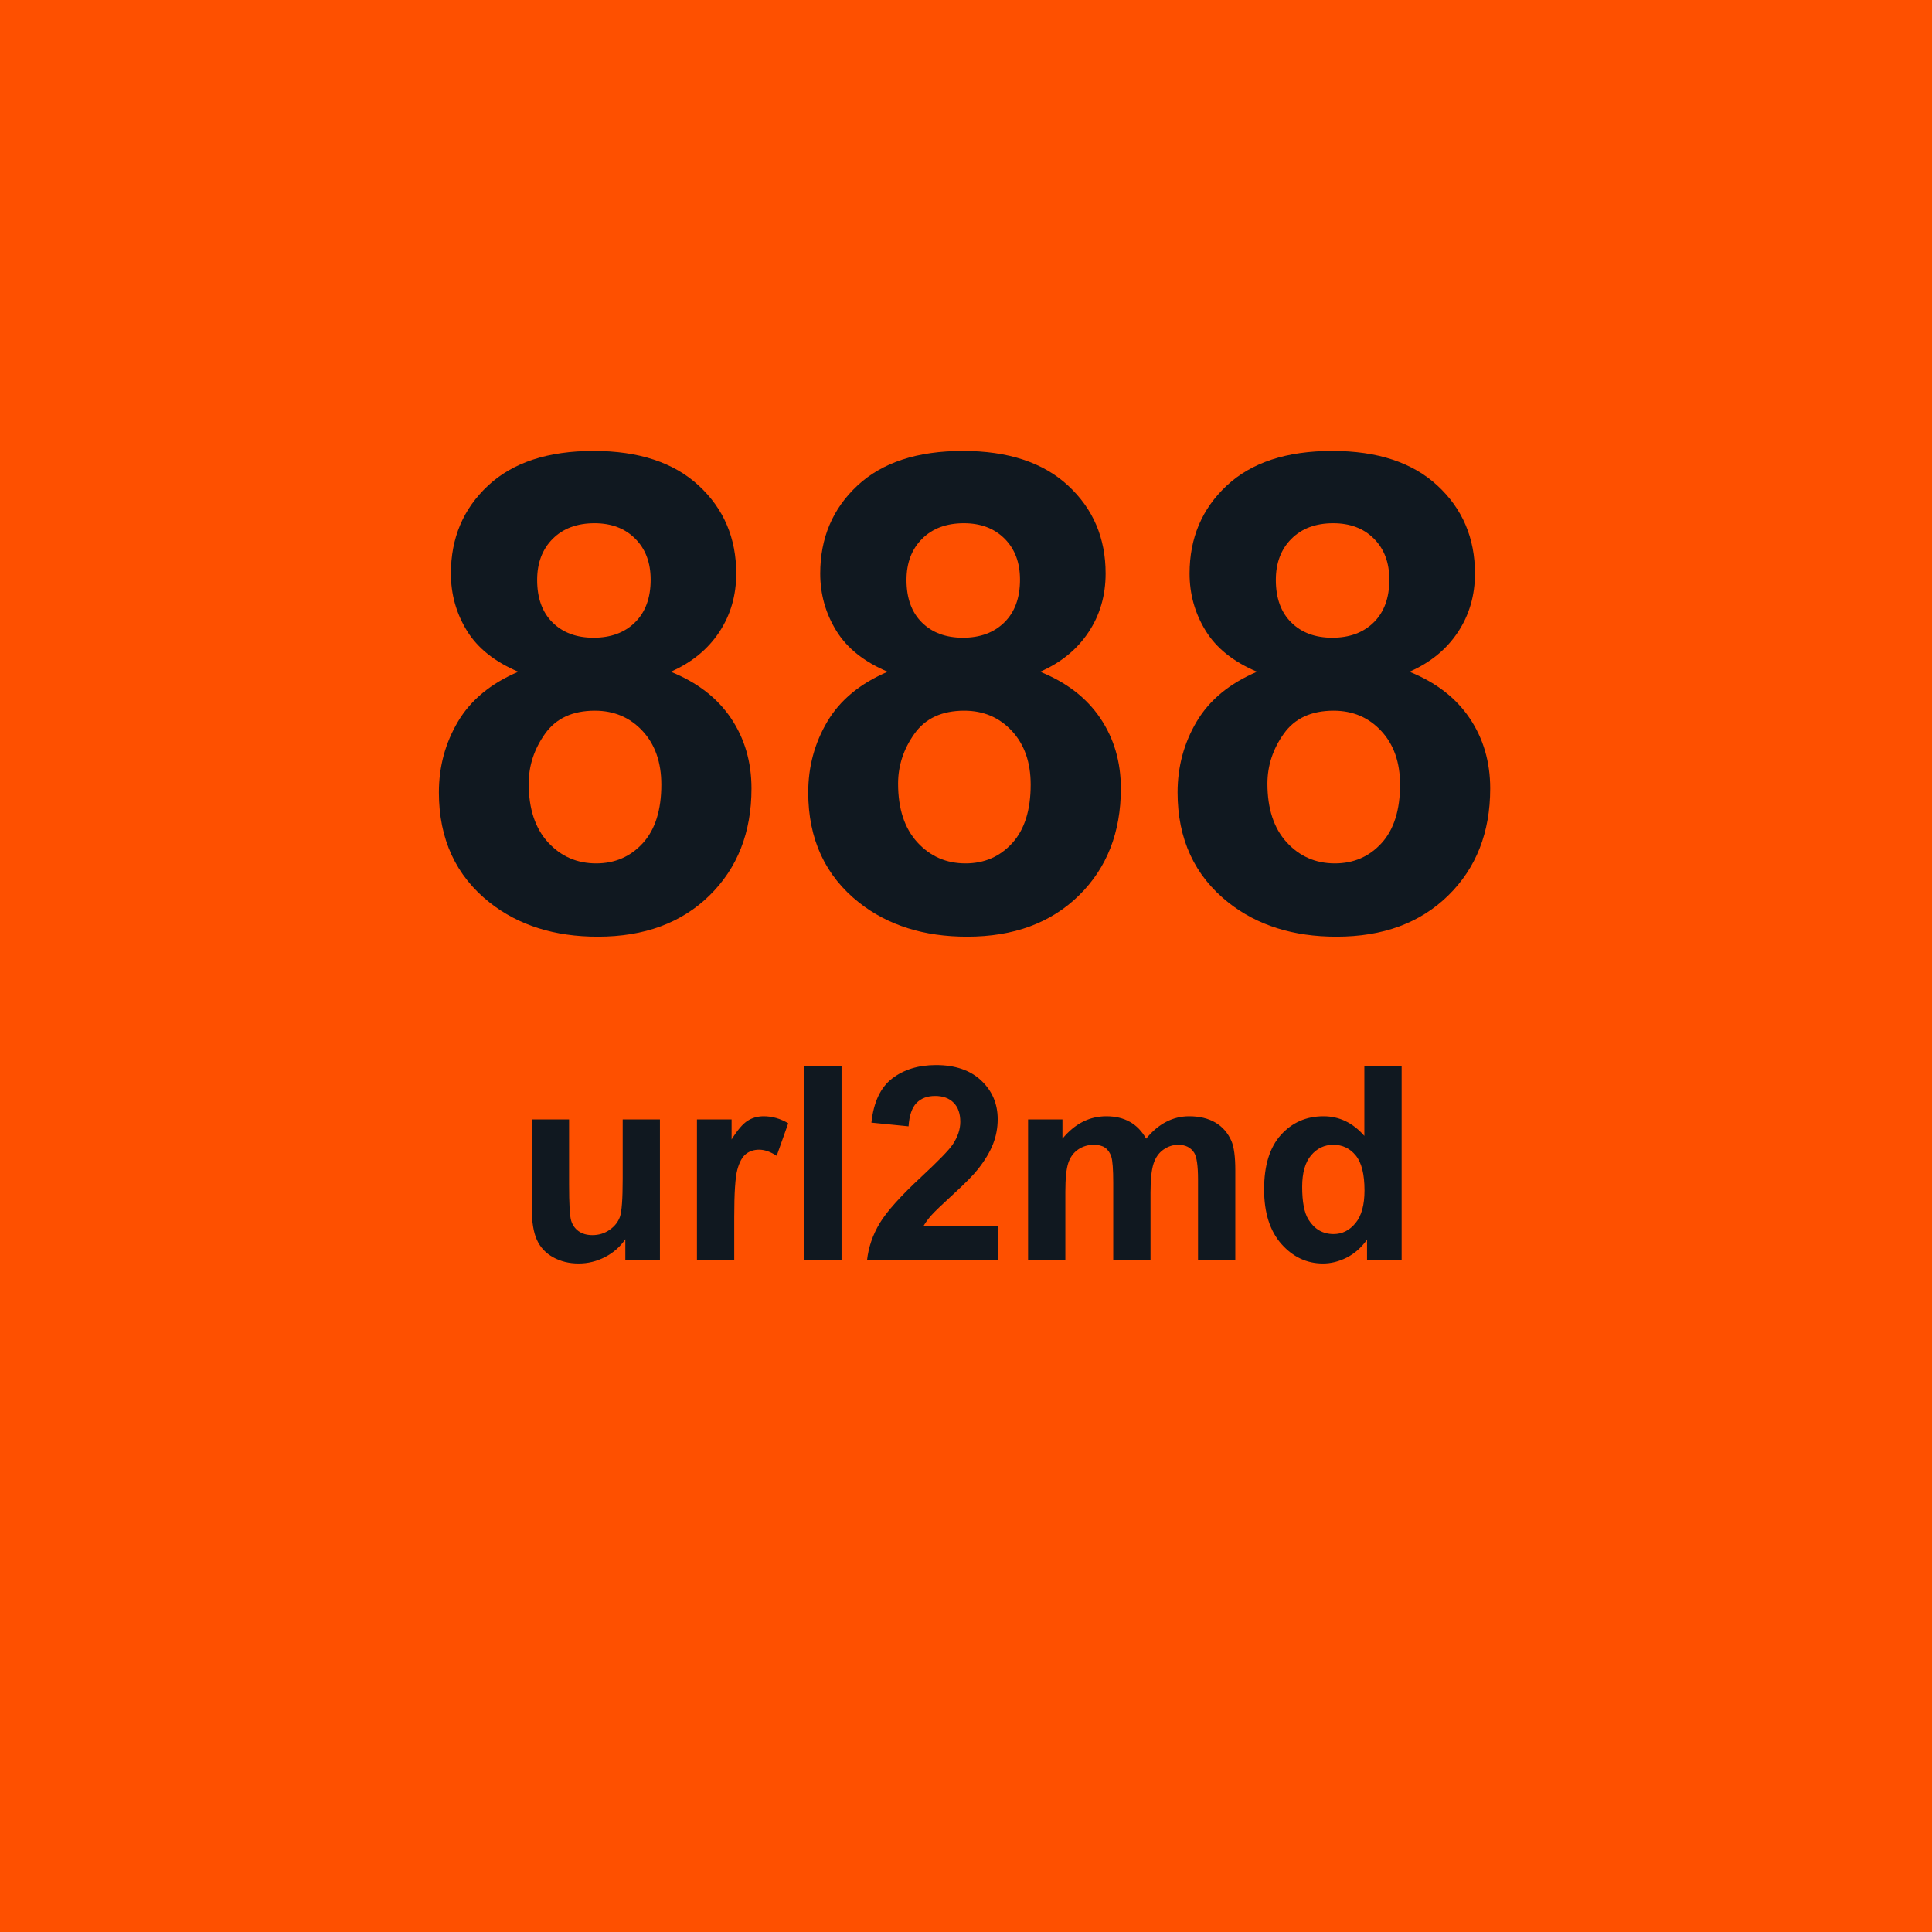
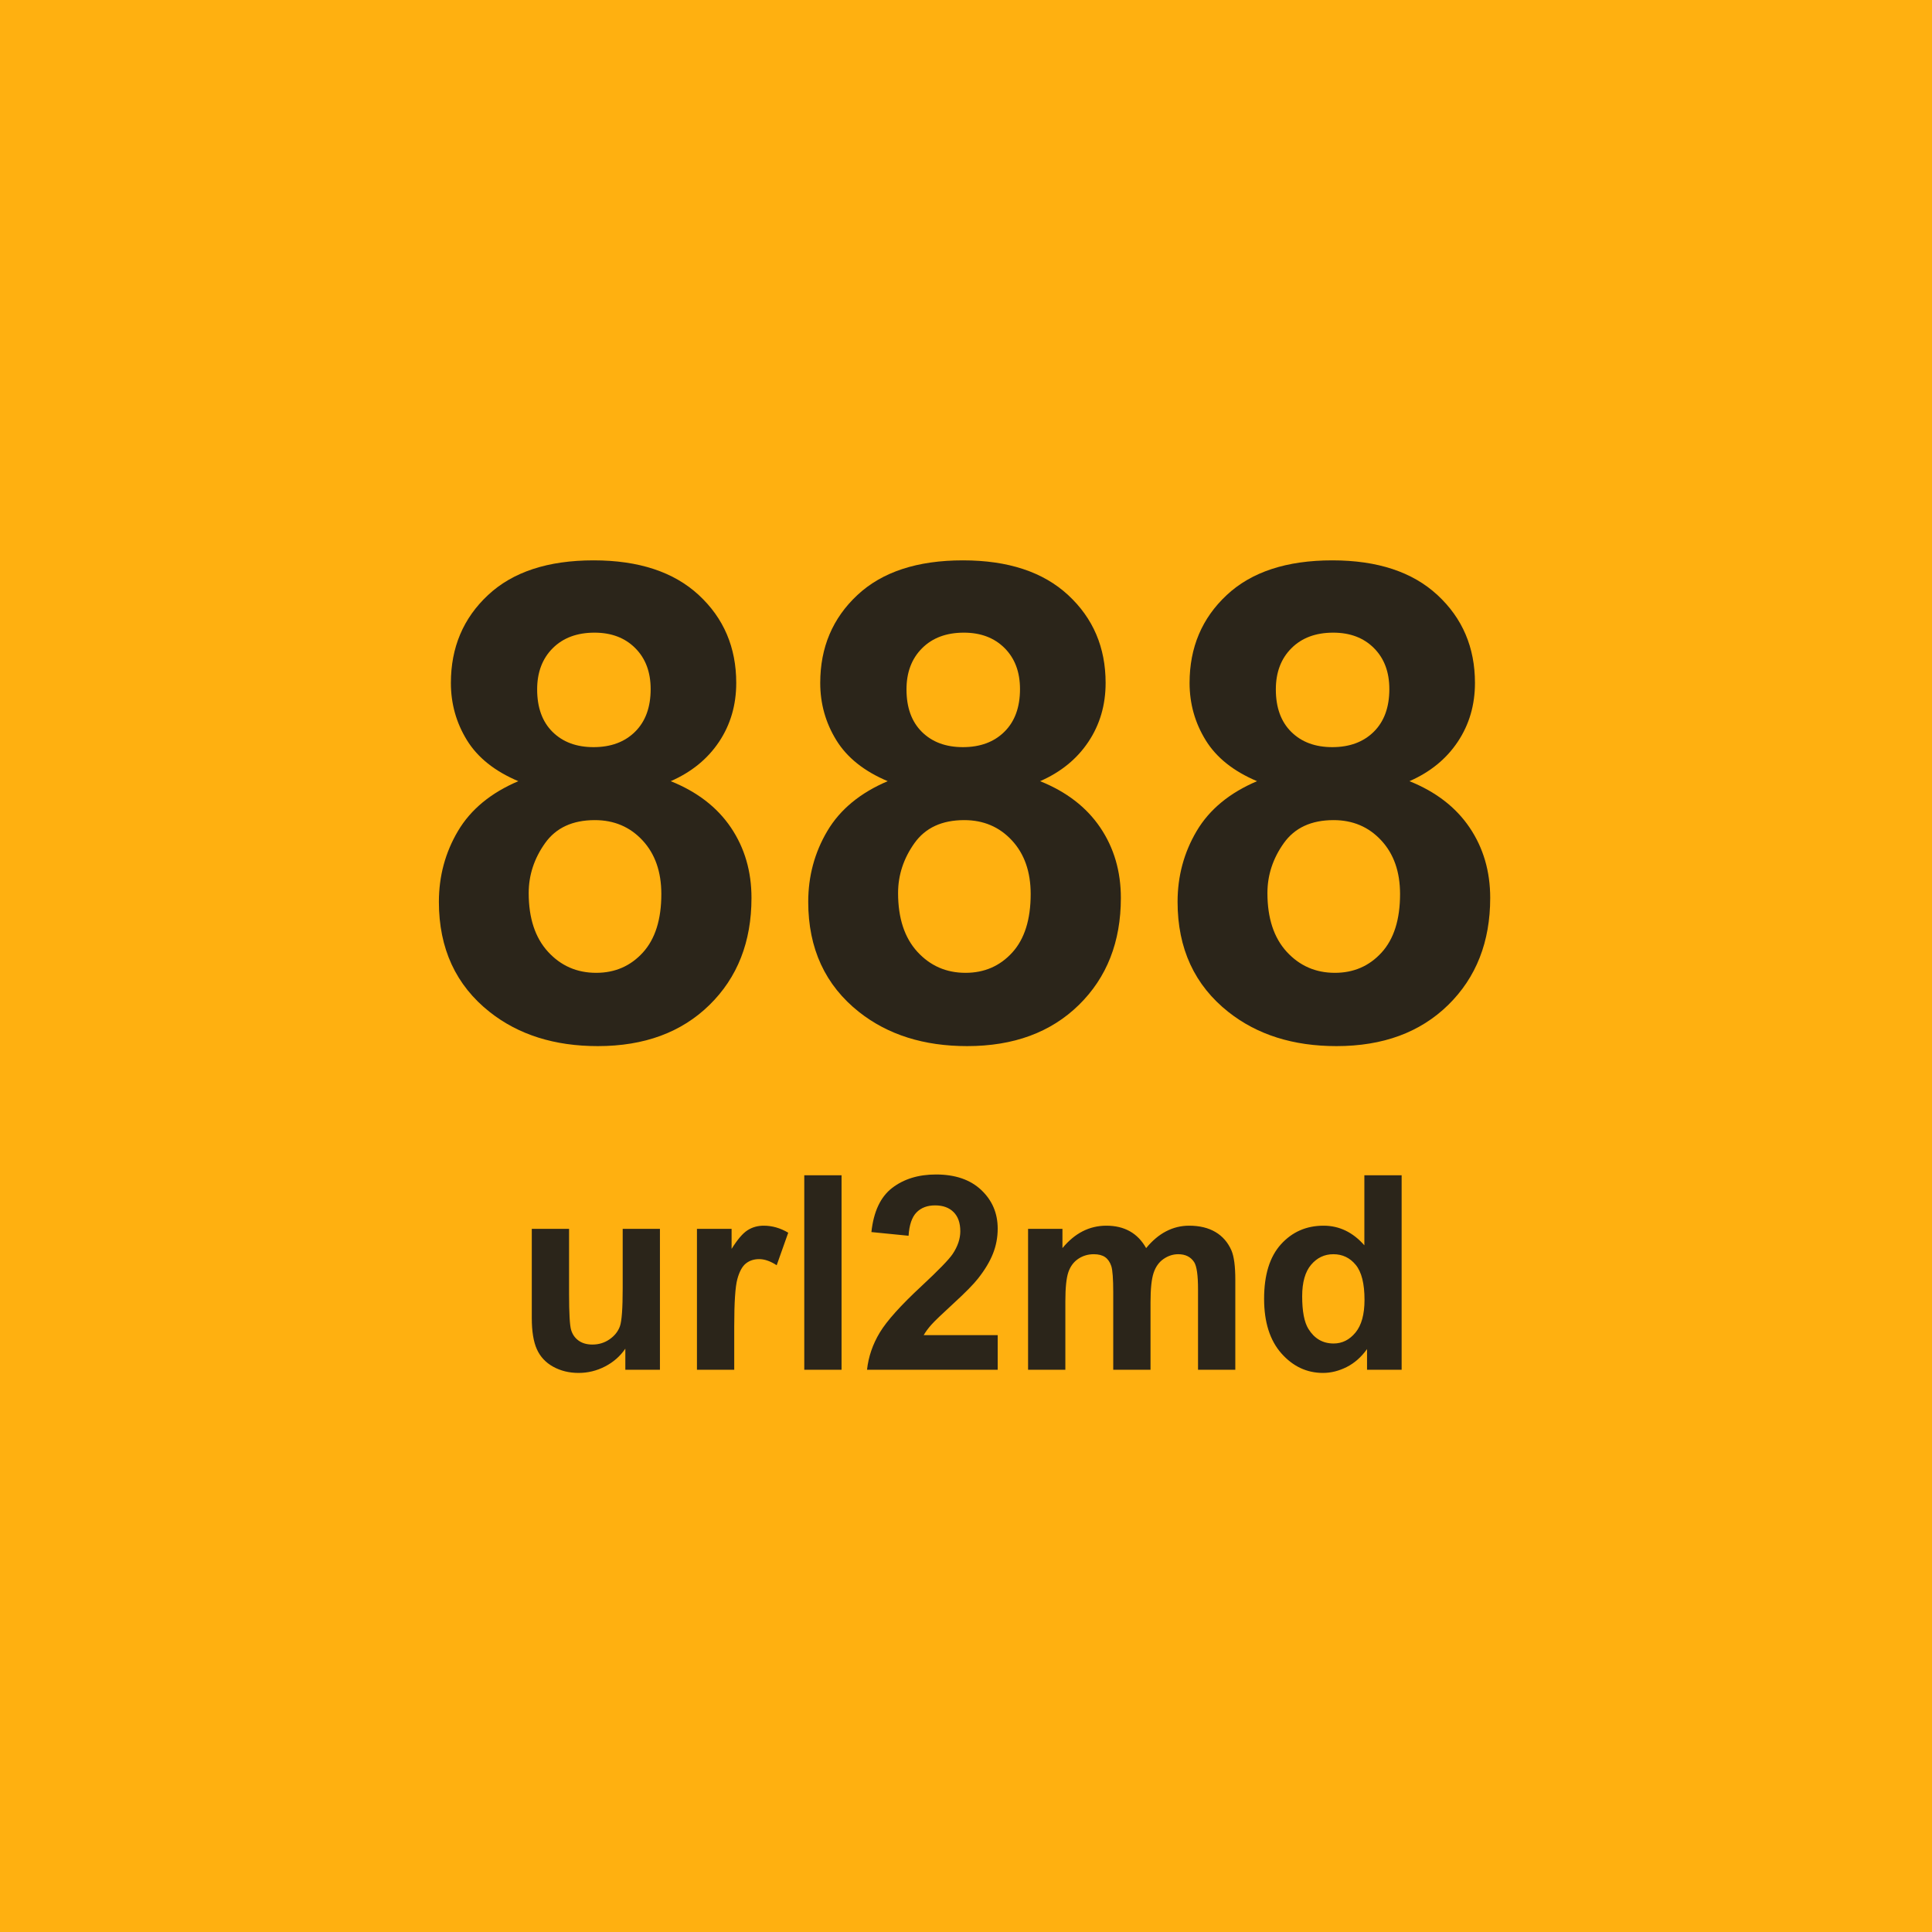
<svg xmlns="http://www.w3.org/2000/svg" viewBox="0 0 512 512" role="img" aria-label="888 url2md">
-   <rect width="512" height="512" fill="#FE5000" />
-   <path d="M137.36 178.02 Q128.00 174.07 123.74 167.15 Q119.49 160.23 119.49 151.98 Q119.49 137.89 129.33 128.70 Q139.17 119.50 157.30 119.50 Q175.26 119.50 185.19 128.70 Q195.11 137.89 195.11 151.98 Q195.11 160.75 190.56 167.58 Q186.00 174.41 177.75 178.02 Q188.24 182.23 193.70 190.31 Q199.15 198.39 199.15 208.96 Q199.15 226.41 188.02 237.32 Q176.89 248.23 158.42 248.23 Q141.23 248.23 129.80 239.21 Q116.31 228.55 116.31 209.99 Q116.31 199.77 121.38 191.21 Q126.45 182.66 137.36 178.02 Z M142.35 153.70 Q142.35 160.92 146.43 164.96 Q150.51 169.00 157.30 169.00 Q164.18 169.00 168.30 164.92 Q172.43 160.84 172.43 153.62 Q172.43 146.83 168.34 142.75 Q164.26 138.66 157.56 138.66 Q150.60 138.66 146.47 142.79 Q142.35 146.91 142.35 153.70 Z M140.11 207.67 Q140.11 217.64 145.23 223.23 Q150.34 228.81 157.99 228.81 Q165.46 228.81 170.36 223.44 Q175.26 218.07 175.26 207.93 Q175.26 199.08 170.28 193.71 Q165.29 188.34 157.64 188.34 Q148.79 188.34 144.45 194.44 Q140.11 200.54 140.11 207.67 Z M235.25 178.02 Q225.88 174.07 221.63 167.15 Q217.37 160.23 217.37 151.98 Q217.37 137.89 227.21 128.70 Q237.05 119.50 255.18 119.50 Q273.14 119.50 283.07 128.70 Q293.00 137.89 293.00 151.98 Q293.00 160.75 288.44 167.58 Q283.89 174.41 275.64 178.02 Q286.12 182.23 291.58 190.31 Q297.04 198.39 297.04 208.96 Q297.04 226.41 285.91 237.32 Q274.78 248.23 256.30 248.23 Q239.11 248.23 227.68 239.21 Q214.19 228.55 214.19 209.99 Q214.19 199.77 219.26 191.21 Q224.33 182.66 235.25 178.02 Z M240.23 153.70 Q240.23 160.92 244.31 164.96 Q248.39 169.00 255.18 169.00 Q262.06 169.00 266.18 164.92 Q270.31 160.84 270.31 153.62 Q270.31 146.83 266.23 142.75 Q262.14 138.66 255.44 138.66 Q248.48 138.66 244.36 142.79 Q240.23 146.91 240.23 153.70 Z M238.00 207.67 Q238.00 217.64 243.11 223.23 Q248.22 228.81 255.87 228.81 Q263.35 228.81 268.25 223.44 Q273.14 218.07 273.14 207.93 Q273.14 199.08 268.16 193.71 Q263.18 188.34 255.53 188.34 Q246.68 188.34 242.34 194.44 Q238.00 200.54 238.00 207.67 Z M333.13 178.02 Q323.76 174.07 319.51 167.15 Q315.25 160.23 315.25 151.98 Q315.25 137.89 325.09 128.70 Q334.93 119.50 353.07 119.50 Q371.03 119.50 380.95 128.70 Q390.88 137.89 390.88 151.98 Q390.88 160.75 386.32 167.58 Q381.77 174.41 373.52 178.02 Q384.00 182.23 389.46 190.31 Q394.92 198.39 394.92 208.96 Q394.92 226.41 383.79 237.32 Q372.66 248.23 354.18 248.23 Q337.00 248.23 325.57 239.21 Q312.07 228.55 312.07 209.99 Q312.07 199.77 317.14 191.21 Q322.21 182.66 333.13 178.02 Z M338.11 153.70 Q338.11 160.92 342.20 164.96 Q346.28 169.00 353.07 169.00 Q359.94 169.00 364.07 164.92 Q368.19 160.84 368.19 153.62 Q368.19 146.83 364.11 142.75 Q360.03 138.66 353.32 138.66 Q346.36 138.66 342.24 142.79 Q338.11 146.91 338.11 153.70 Z M335.88 207.67 Q335.88 217.64 340.99 223.23 Q346.11 228.81 353.75 228.81 Q361.23 228.81 366.13 223.44 Q371.03 218.07 371.03 207.93 Q371.03 199.08 366.04 193.71 Q361.06 188.34 353.41 188.34 Q344.56 188.34 340.22 194.44 Q335.88 200.54 335.88 207.67 Z" fill="#101820" fill-rule="evenodd" />
-   <path d="M165.72 334.00 L165.72 328.41 Q163.68 331.40 160.36 333.12 Q157.04 334.84 153.34 334.84 Q149.58 334.84 146.59 333.19 Q143.61 331.54 142.27 328.55 Q140.93 325.56 140.93 320.29 L140.93 296.66 L150.81 296.66 L150.81 313.82 Q150.81 321.70 151.36 323.47 Q151.90 325.25 153.34 326.28 Q154.79 327.32 157.00 327.32 Q159.53 327.32 161.54 325.93 Q163.54 324.54 164.28 322.49 Q165.02 320.43 165.02 312.41 L165.02 296.66 L174.89 296.66 L174.89 334.00 Z M194.58 334.00 L184.70 334.00 L184.70 296.66 L193.88 296.66 L193.88 301.97 Q196.23 298.21 198.12 297.02 Q200.00 295.82 202.39 295.82 Q205.76 295.82 208.89 297.68 L205.83 306.30 Q203.34 304.68 201.19 304.68 Q199.12 304.68 197.68 305.82 Q196.23 306.96 195.41 309.95 Q194.58 312.94 194.58 322.47 Z M213.14 334.00 L213.14 282.46 L223.02 282.46 L223.02 334.00 Z M264.40 324.82 L264.40 334.00 L229.77 334.00 Q230.34 328.80 233.15 324.14 Q235.96 319.48 244.26 311.78 Q250.94 305.56 252.45 303.34 Q254.49 300.29 254.49 297.30 Q254.49 293.99 252.71 292.22 Q250.94 290.44 247.81 290.44 Q244.71 290.44 242.89 292.30 Q241.06 294.17 240.78 298.49 L230.93 297.51 Q231.81 289.35 236.45 285.80 Q241.09 282.25 248.05 282.25 Q255.68 282.25 260.04 286.36 Q264.40 290.48 264.40 296.59 Q264.40 300.07 263.15 303.22 Q261.91 306.37 259.20 309.81 Q257.41 312.10 252.73 316.39 Q248.05 320.68 246.81 322.08 Q245.56 323.49 244.79 324.82 Z M272.45 296.66 L281.56 296.66 L281.56 301.76 Q286.45 295.82 293.20 295.82 Q296.78 295.82 299.42 297.30 Q302.05 298.77 303.74 301.76 Q306.20 298.77 309.05 297.30 Q311.90 295.82 315.13 295.82 Q319.25 295.82 322.09 297.49 Q324.94 299.16 326.35 302.39 Q327.37 304.79 327.37 310.13 L327.37 334.00 L317.49 334.00 L317.49 312.66 Q317.49 307.11 316.47 305.49 Q315.10 303.38 312.25 303.38 Q310.18 303.38 308.35 304.64 Q306.52 305.91 305.71 308.35 Q304.90 310.80 304.90 316.07 L304.90 334.00 L295.02 334.00 L295.02 313.54 Q295.02 308.09 294.50 306.51 Q293.97 304.93 292.86 304.15 Q291.75 303.38 289.86 303.38 Q287.57 303.38 285.74 304.61 Q283.91 305.84 283.12 308.16 Q282.33 310.48 282.33 315.86 L282.33 334.00 L272.45 334.00 Z M371.45 334.00 L362.28 334.00 L362.28 328.52 Q359.99 331.71 356.88 333.28 Q353.77 334.84 350.61 334.84 Q344.17 334.84 339.58 329.66 Q335.00 324.47 335.00 315.19 Q335.00 305.70 339.46 300.76 Q343.93 295.82 350.75 295.82 Q357.00 295.82 361.57 301.02 L361.57 282.46 L371.45 282.46 Z M345.09 314.52 Q345.09 320.50 346.74 323.17 Q349.13 327.04 353.42 327.04 Q356.83 327.04 359.22 324.14 Q361.61 321.24 361.61 315.47 Q361.61 309.04 359.29 306.21 Q356.97 303.38 353.35 303.38 Q349.83 303.38 347.46 306.17 Q345.09 308.97 345.09 314.52 Z" fill="#101820" fill-rule="evenodd" />
+   <rect width="512" height="512" fill="#FFB010" />
+   <path transform="translate(0 29)" fill="#2B251A" d="M137.36 178.02 Q128.00 174.07 123.74 167.15 Q119.49 160.23 119.49 151.98 Q119.49 137.89 129.33 128.70 Q139.17 119.50 157.30 119.50 Q175.26 119.50 185.19 128.70 Q195.11 137.89 195.11 151.98 Q195.11 160.75 190.56 167.58 Q186.00 174.41 177.75 178.02 Q188.24 182.23 193.70 190.31 Q199.15 198.39 199.15 208.96 Q199.15 226.41 188.02 237.32 Q176.89 248.23 158.42 248.23 Q141.23 248.23 129.80 239.21 Q116.31 228.55 116.31 209.99 Q116.31 199.77 121.38 191.21 Q126.45 182.66 137.36 178.02 Z M142.35 153.70 Q142.35 160.92 146.43 164.96 Q150.51 169.00 157.30 169.00 Q164.18 169.00 168.30 164.92 Q172.43 160.84 172.43 153.62 Q172.43 146.83 168.34 142.75 Q164.26 138.66 157.56 138.66 Q150.60 138.66 146.47 142.79 Q142.35 146.91 142.35 153.70 Z M140.11 207.67 Q140.11 217.64 145.23 223.23 Q150.34 228.81 157.99 228.81 Q165.46 228.81 170.36 223.44 Q175.26 218.07 175.26 207.93 Q175.26 199.08 170.28 193.71 Q165.29 188.34 157.64 188.34 Q148.79 188.34 144.45 194.44 Q140.11 200.54 140.11 207.67 Z M235.25 178.02 Q225.88 174.07 221.63 167.15 Q217.37 160.23 217.37 151.98 Q217.37 137.89 227.21 128.70 Q237.05 119.50 255.18 119.50 Q273.14 119.50 283.07 128.70 Q293.00 137.89 293.00 151.98 Q293.00 160.75 288.44 167.58 Q283.89 174.41 275.64 178.02 Q286.12 182.23 291.58 190.31 Q297.04 198.39 297.04 208.96 Q297.04 226.41 285.91 237.32 Q274.78 248.23 256.30 248.23 Q239.11 248.23 227.68 239.21 Q214.19 228.55 214.19 209.99 Q214.19 199.77 219.26 191.21 Q224.33 182.66 235.25 178.02 Z M240.23 153.70 Q240.23 160.92 244.31 164.96 Q248.39 169.00 255.18 169.00 Q262.06 169.00 266.18 164.92 Q270.31 160.84 270.31 153.62 Q270.31 146.83 266.23 142.75 Q262.14 138.66 255.44 138.66 Q248.48 138.66 244.36 142.79 Q240.23 146.91 240.23 153.70 Z M238.00 207.67 Q238.00 217.64 243.11 223.23 Q248.22 228.81 255.87 228.81 Q263.35 228.81 268.25 223.44 Q273.14 218.07 273.14 207.93 Q273.14 199.08 268.16 193.71 Q263.18 188.34 255.53 188.34 Q246.68 188.34 242.34 194.44 Q238.00 200.54 238.00 207.67 Z M333.13 178.02 Q323.76 174.07 319.51 167.15 Q315.25 160.23 315.25 151.98 Q315.25 137.89 325.09 128.70 Q334.93 119.50 353.07 119.50 Q371.03 119.50 380.95 128.70 Q390.88 137.89 390.88 151.98 Q390.88 160.75 386.32 167.58 Q381.77 174.41 373.52 178.02 Q384.00 182.23 389.46 190.31 Q394.92 198.39 394.92 208.96 Q394.92 226.41 383.79 237.32 Q372.66 248.23 354.18 248.23 Q337.00 248.23 325.57 239.21 Q312.07 228.55 312.07 209.99 Q312.07 199.77 317.14 191.21 Q322.21 182.66 333.13 178.02 Z M338.11 153.70 Q338.11 160.92 342.20 164.96 Q346.28 169.00 353.07 169.00 Q359.94 169.00 364.07 164.92 Q368.19 160.84 368.19 153.62 Q368.19 146.83 364.11 142.75 Q360.03 138.66 353.32 138.66 Q346.36 138.66 342.24 142.79 Q338.11 146.91 338.11 153.70 Z M335.88 207.67 Q335.88 217.64 340.99 223.23 Q346.11 228.81 353.75 228.81 Q361.23 228.81 366.13 223.44 Q371.03 218.07 371.03 207.93 Q371.03 199.08 366.04 193.71 Q361.06 188.34 353.41 188.34 Q344.56 188.34 340.22 194.44 Q335.88 200.54 335.88 207.67 Z" fill-rule="evenodd" />
+   <path transform="translate(0 29)" fill="#2B251A" d="M165.72 334.00 L165.72 328.41 Q163.68 331.40 160.36 333.12 Q157.04 334.84 153.34 334.84 Q149.58 334.84 146.59 333.19 Q143.61 331.54 142.27 328.55 Q140.93 325.56 140.93 320.29 L140.93 296.66 L150.81 296.66 L150.81 313.82 Q150.81 321.70 151.36 323.47 Q151.90 325.25 153.34 326.28 Q154.79 327.32 157.00 327.32 Q159.53 327.32 161.54 325.93 Q163.54 324.54 164.28 322.49 Q165.02 320.43 165.02 312.41 L165.02 296.66 L174.89 296.66 L174.89 334.00 Z M194.58 334.00 L184.70 334.00 L184.70 296.66 L193.88 296.66 L193.88 301.97 Q196.23 298.21 198.12 297.02 Q200.00 295.82 202.39 295.82 Q205.76 295.82 208.89 297.68 L205.83 306.30 Q203.34 304.68 201.19 304.68 Q199.12 304.68 197.68 305.82 Q196.23 306.96 195.41 309.95 Q194.58 312.94 194.58 322.47 Z M213.14 334.00 L213.14 282.46 L223.02 282.46 L223.02 334.00 Z M264.40 324.82 L264.40 334.00 L229.77 334.00 Q230.34 328.80 233.15 324.14 Q235.96 319.48 244.26 311.78 Q250.94 305.56 252.45 303.34 Q254.49 300.29 254.49 297.30 Q254.49 293.99 252.71 292.22 Q250.94 290.44 247.81 290.44 Q244.71 290.44 242.89 292.30 Q241.06 294.17 240.78 298.49 L230.93 297.51 Q231.81 289.35 236.45 285.80 Q241.09 282.25 248.05 282.25 Q255.68 282.25 260.04 286.36 Q264.40 290.48 264.40 296.59 Q264.40 300.07 263.15 303.22 Q261.91 306.37 259.20 309.81 Q257.41 312.10 252.73 316.39 Q248.05 320.68 246.81 322.08 Q245.56 323.49 244.79 324.82 Z M272.45 296.66 L281.56 296.66 L281.56 301.76 Q286.45 295.82 293.20 295.82 Q296.78 295.82 299.42 297.30 Q302.05 298.77 303.74 301.76 Q306.20 298.77 309.05 297.30 Q311.90 295.82 315.13 295.82 Q319.25 295.82 322.09 297.49 Q324.94 299.16 326.35 302.39 Q327.37 304.79 327.37 310.13 L327.37 334.00 L317.49 334.00 L317.49 312.66 Q317.49 307.11 316.47 305.49 Q315.10 303.38 312.25 303.38 Q310.18 303.38 308.35 304.64 Q306.52 305.91 305.71 308.35 Q304.90 310.80 304.90 316.07 L304.90 334.00 L295.02 334.00 L295.02 313.54 Q295.02 308.09 294.50 306.51 Q293.97 304.93 292.86 304.15 Q291.75 303.38 289.86 303.38 Q287.57 303.38 285.74 304.61 Q283.91 305.84 283.12 308.16 Q282.33 310.48 282.33 315.86 L282.33 334.00 L272.45 334.00 Z M371.45 334.00 L362.28 334.00 L362.28 328.52 Q359.99 331.71 356.88 333.28 Q353.77 334.84 350.61 334.84 Q344.17 334.84 339.58 329.66 Q335.00 324.47 335.00 315.19 Q335.00 305.70 339.46 300.76 Q343.93 295.82 350.75 295.82 Q357.00 295.82 361.57 301.02 L361.57 282.46 L371.45 282.46 Z M345.09 314.52 Q345.09 320.50 346.74 323.17 Q349.13 327.04 353.42 327.04 Q356.83 327.04 359.22 324.14 Q361.61 321.24 361.61 315.47 Q361.61 309.04 359.29 306.21 Q356.97 303.38 353.35 303.38 Q349.83 303.38 347.46 306.17 Q345.09 308.97 345.09 314.52 Z" fill-rule="evenodd" />
</svg>
